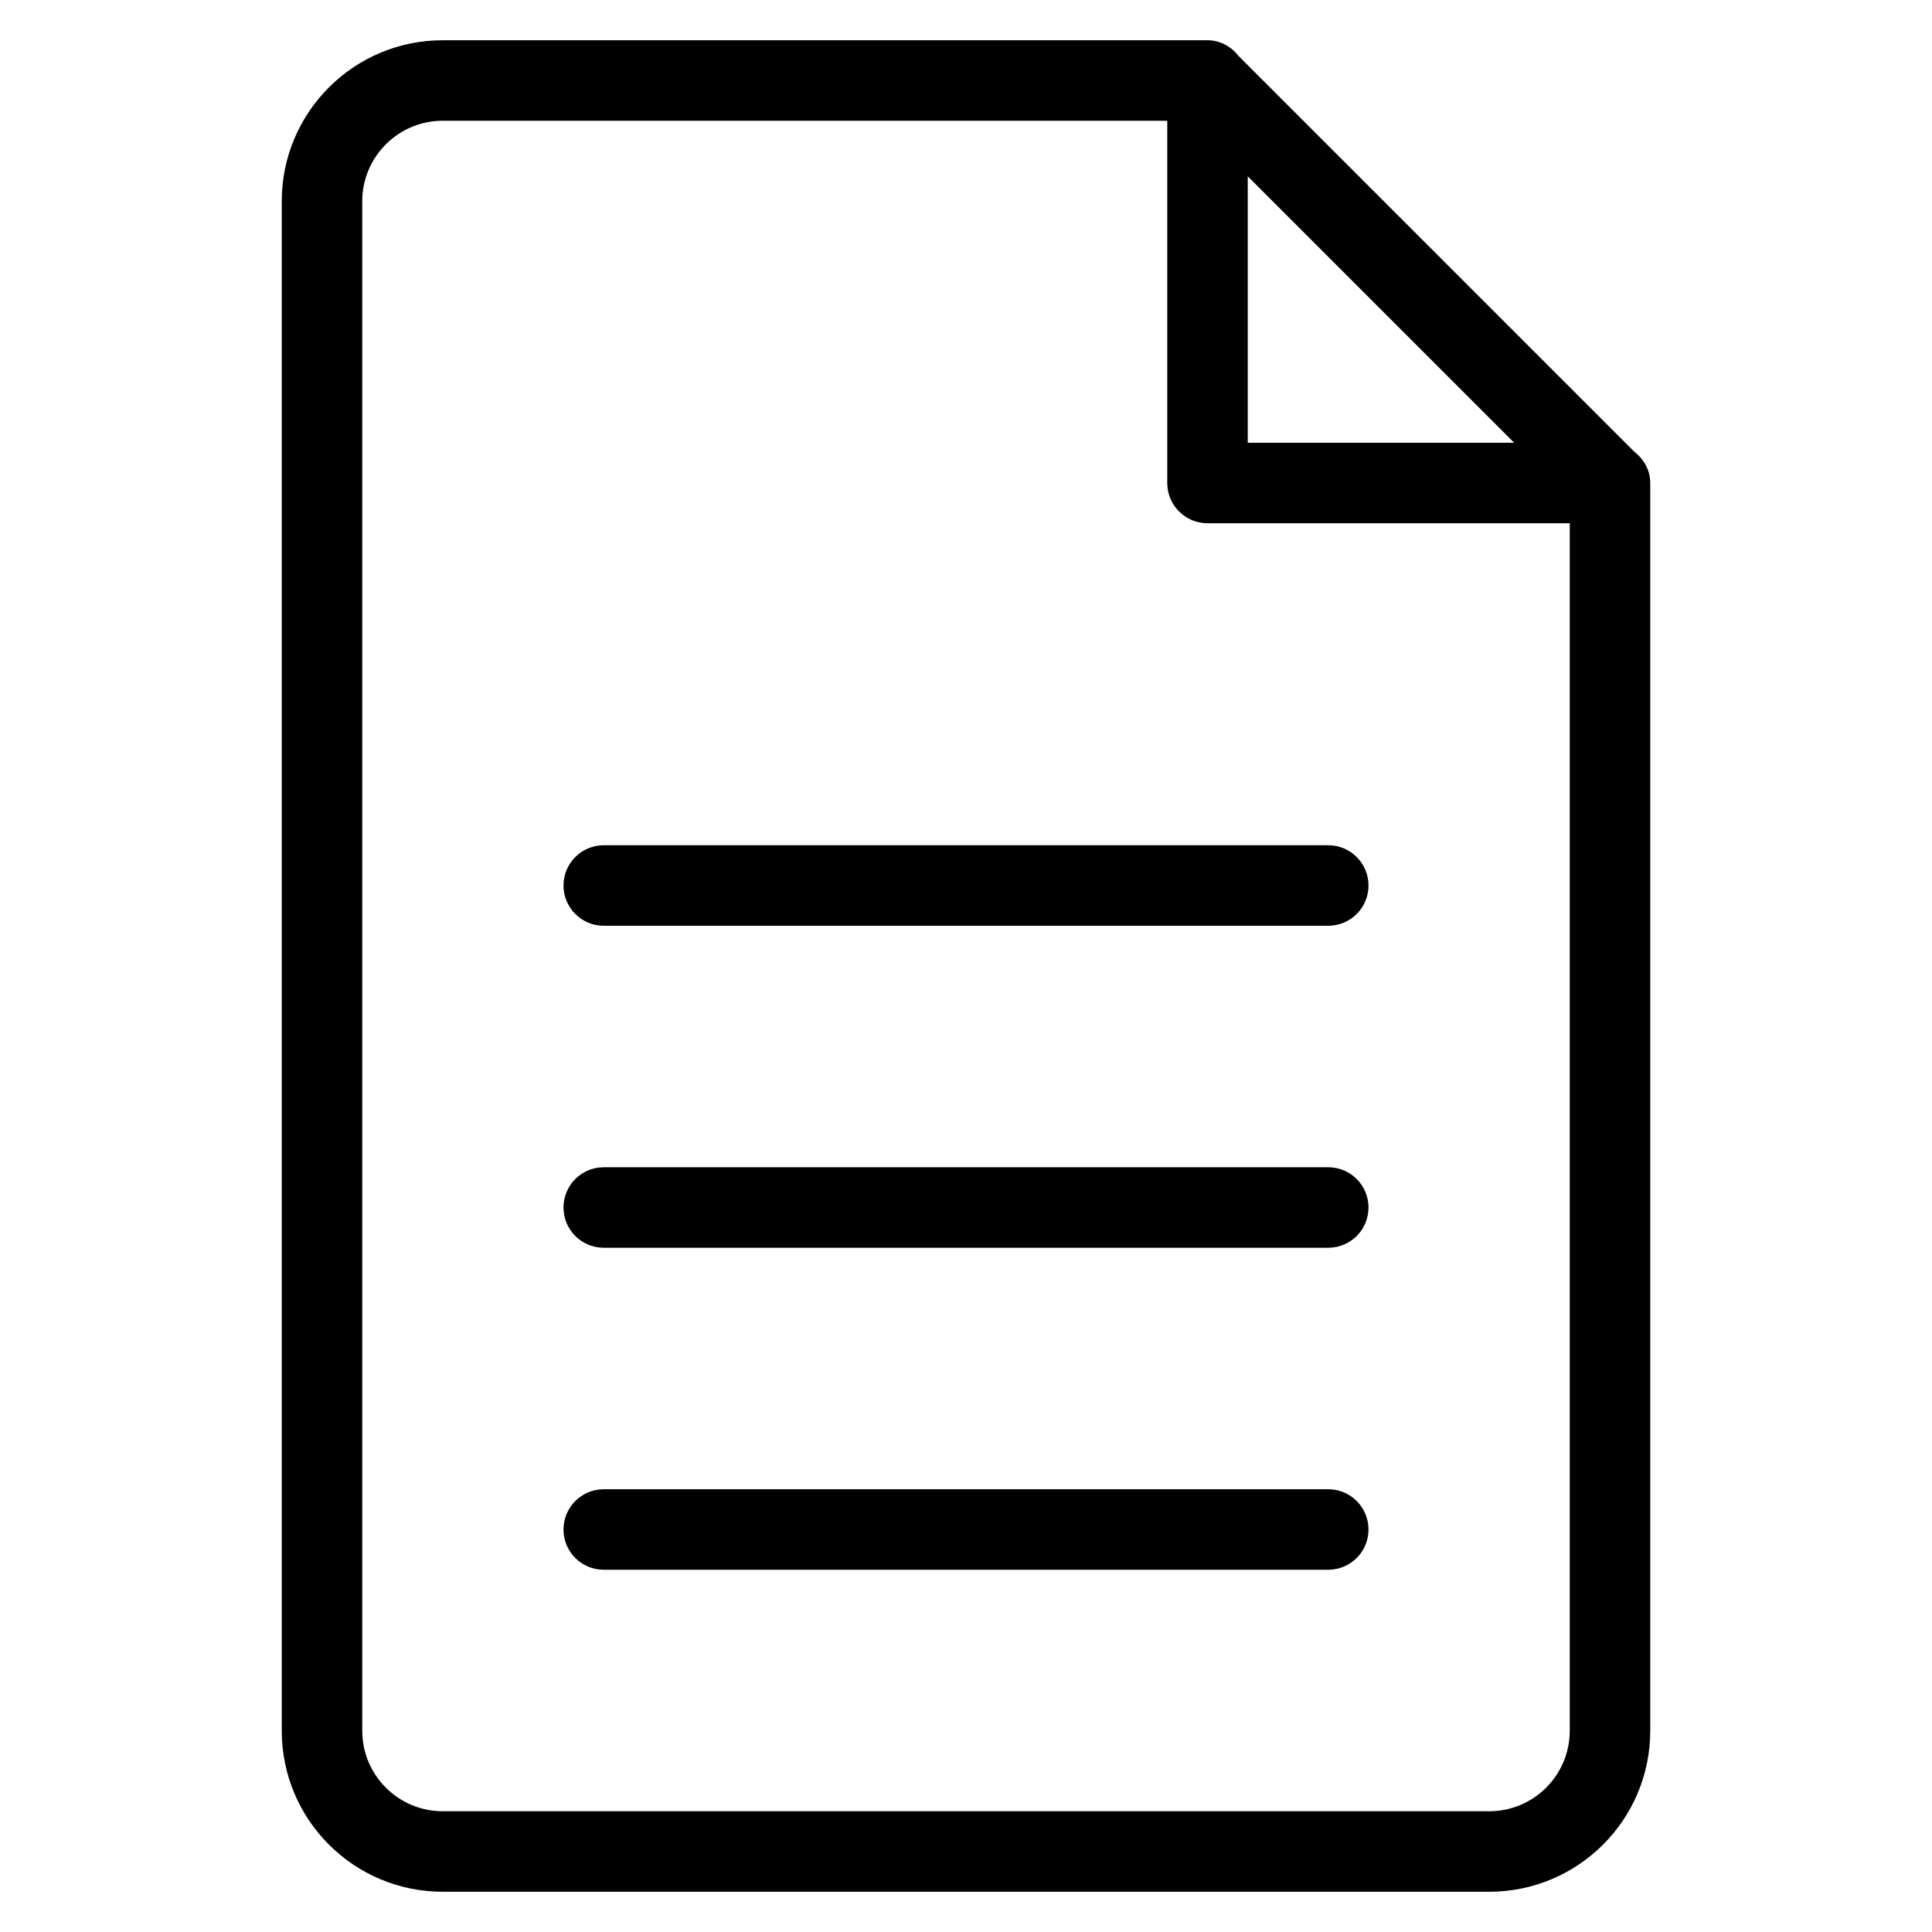
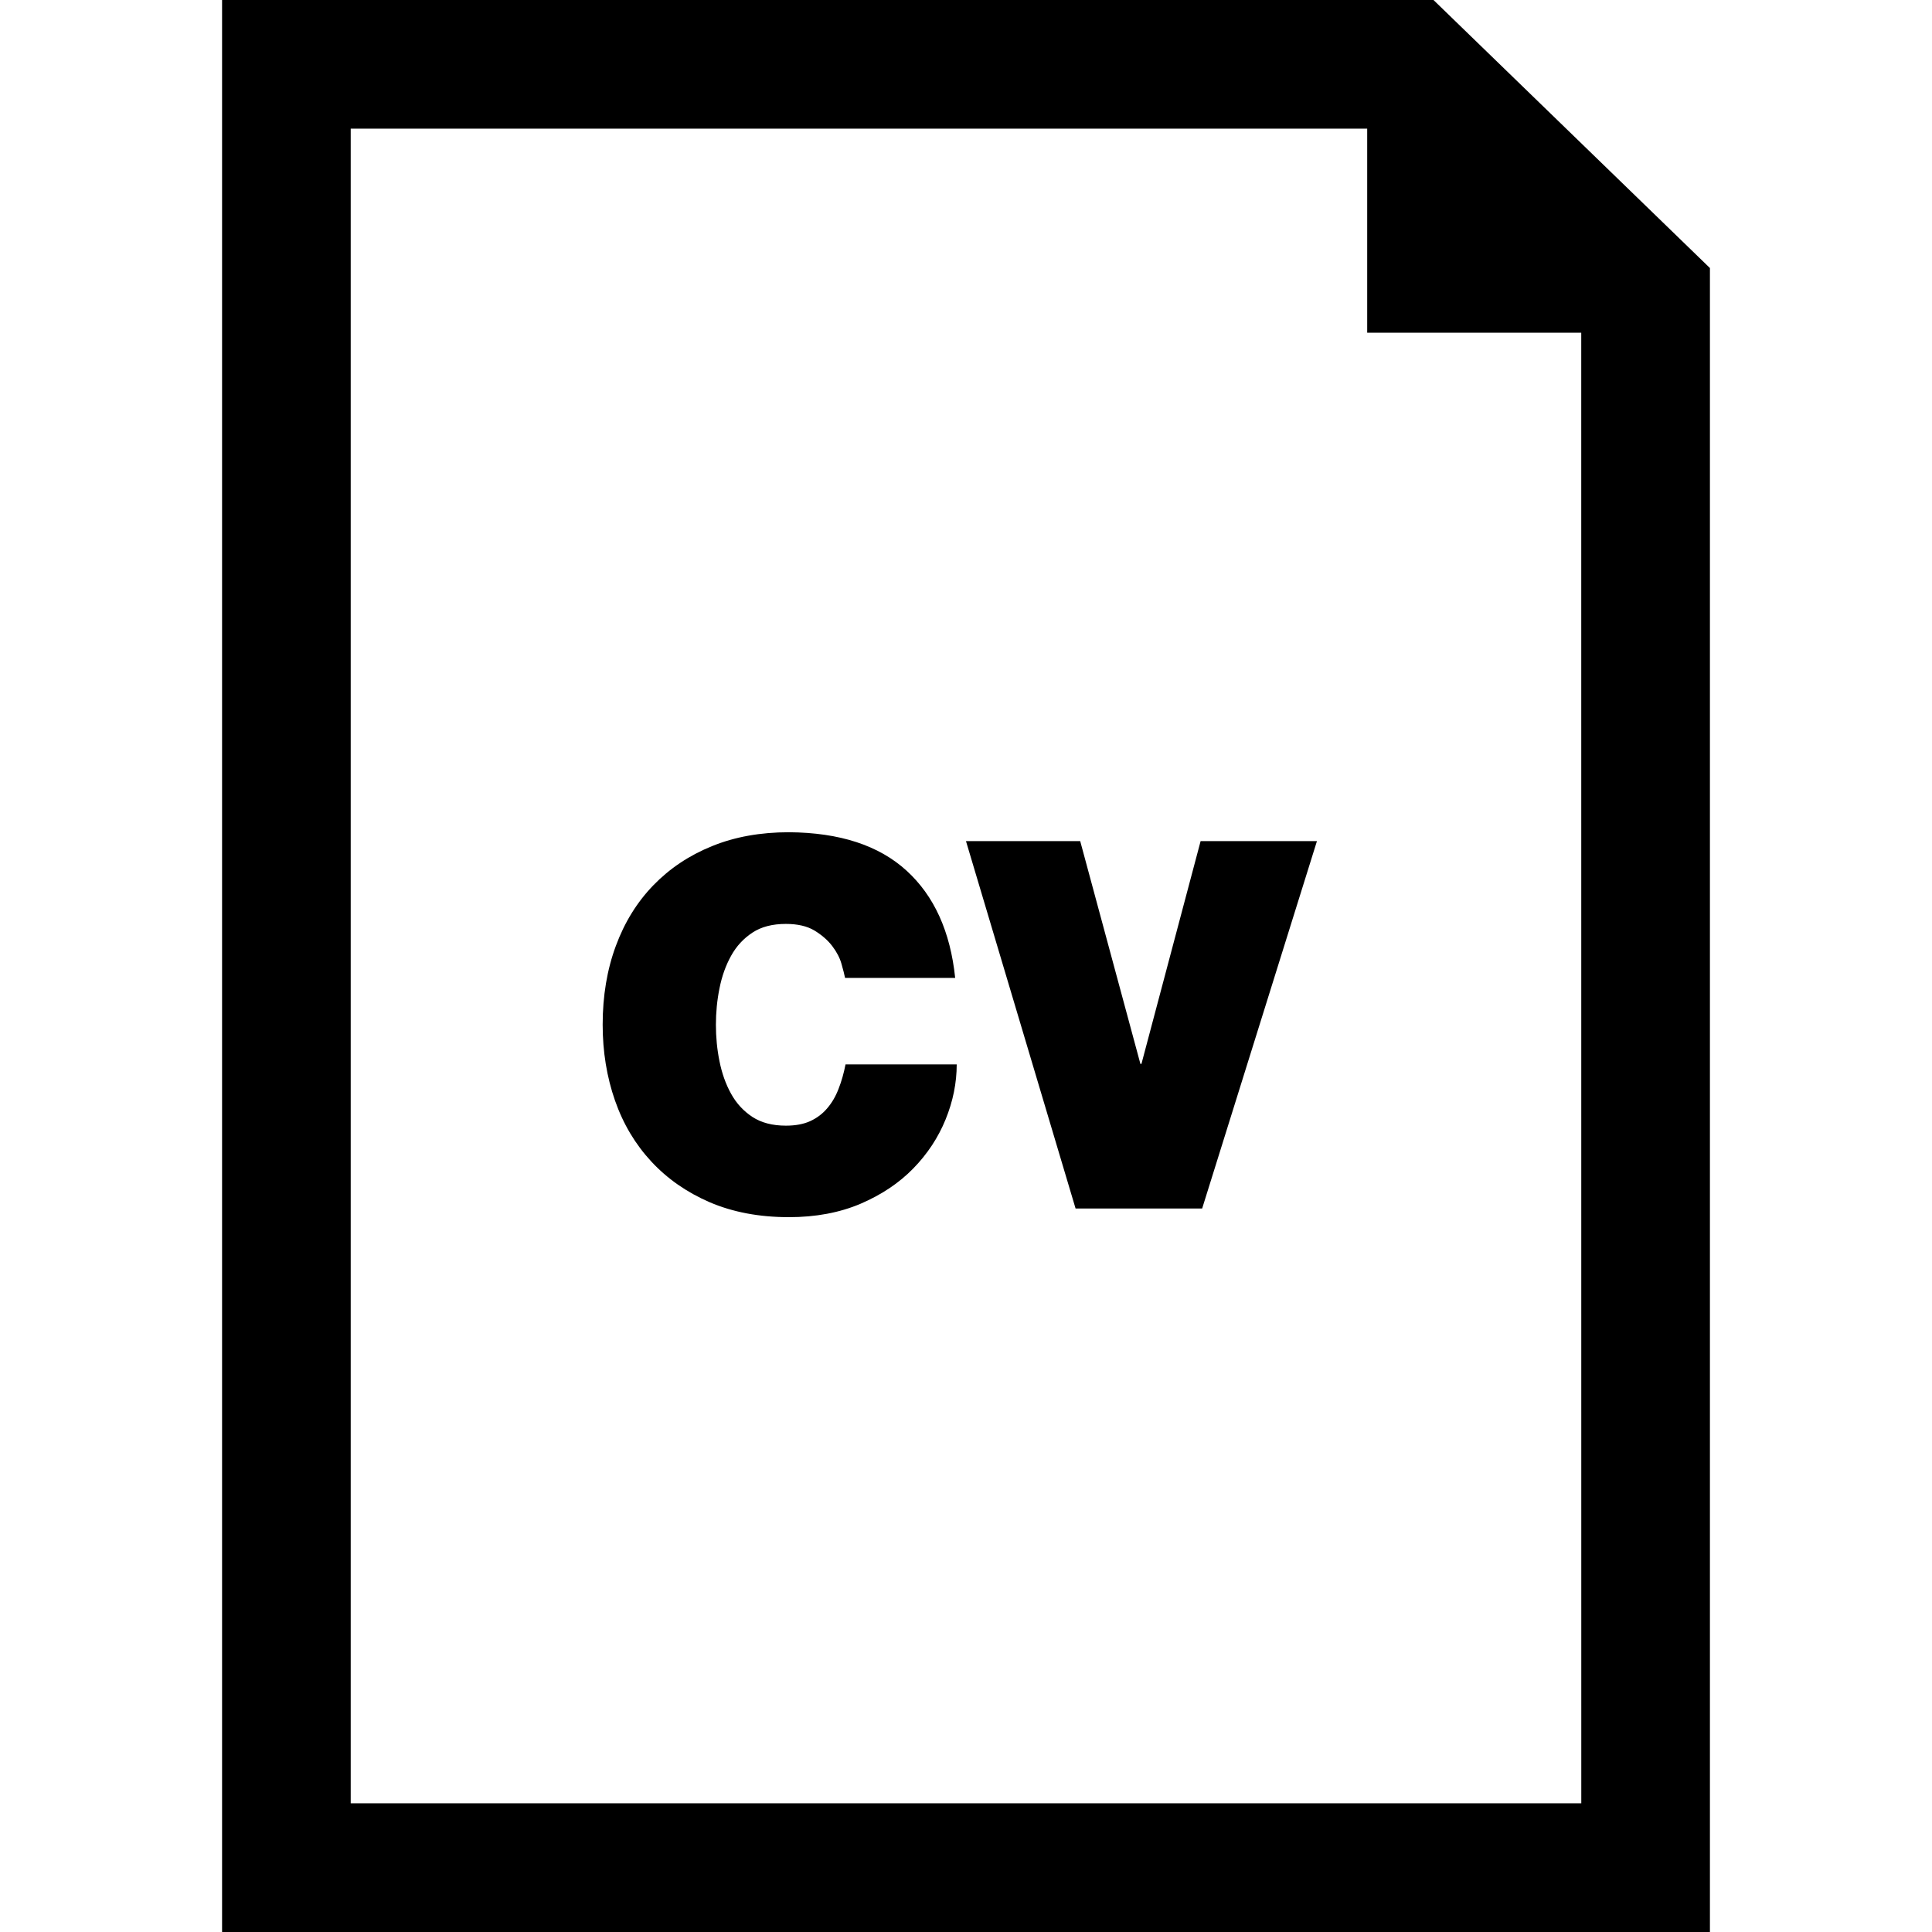
- <svg xmlns="http://www.w3.org/2000/svg" enable-background="new 0 0 48 48" height="48px" id="Layer_1" version="1.1" viewBox="0 0 48 48" width="48px" xml:space="preserve">
-   <path clip-rule="evenodd" d="M37,47H11c-2.209,0-4-1.791-4-4V5c0-2.209,1.791-4,4-4h18.973  c0.002,0,0.005,0,0.007,0h0.02H30c0.32,0,0.593,0.161,0.776,0.395l9.829,9.829C40.84,11.407,41,11.68,41,12l0,0v0.021  c0,0.002,0,0.003,0,0.005V43C41,45.209,39.209,47,37,47z M31,4.381V11h6.619L31,4.381z M39,13h-9c-0.553,0-1-0.448-1-1V3H11  C9.896,3,9,3.896,9,5v38c0,1.104,0.896,2,2,2h26c1.104,0,2-0.896,2-2V13z M33,39H15c-0.553,0-1-0.447-1-1c0-0.552,0.447-1,1-1h18  c0.553,0,1,0.448,1,1C34,38.553,33.553,39,33,39z M33,31H15c-0.553,0-1-0.447-1-1c0-0.552,0.447-1,1-1h18c0.553,0,1,0.448,1,1  C34,30.553,33.553,31,33,31z M33,23H15c-0.553,0-1-0.447-1-1c0-0.552,0.447-1,1-1h18c0.553,0,1,0.448,1,1C34,22.553,33.553,23,33,23  z" fill-rule="evenodd" />
+ <svg xmlns="http://www.w3.org/2000/svg" version="1.1" id="Capa_1" x="0px" y="0px" width="45.057px" height="45.057px" viewBox="0 0 45.057 45.057" style="enable-background:new 0 0 45.057 45.057;" xml:space="preserve">
+   <g>
+     <g id="_x35_8_24_">
+       <g>
+         <path d="M19.558,25.389c-0.067,0.176-0.155,0.328-0.264,0.455c-0.108,0.129-0.24,0.229-0.396,0.301     c-0.156,0.072-0.347,0.107-0.57,0.107c-0.313,0-0.572-0.068-0.78-0.203c-0.208-0.137-0.374-0.316-0.498-0.541     c-0.124-0.223-0.214-0.477-0.27-0.756c-0.057-0.279-0.084-0.564-0.084-0.852c0-0.289,0.027-0.572,0.084-0.853     c0.056-0.281,0.146-0.533,0.27-0.756c0.124-0.225,0.29-0.404,0.498-0.541c0.208-0.137,0.468-0.203,0.78-0.203     c0.271,0,0.494,0.051,0.666,0.154c0.172,0.105,0.31,0.225,0.414,0.361c0.104,0.137,0.176,0.273,0.216,0.414     c0.04,0.139,0.068,0.25,0.084,0.33h2.568c-0.112-1.08-0.49-1.914-1.135-2.502c-0.644-0.588-1.558-0.887-2.741-0.895     c-0.664,0-1.263,0.107-1.794,0.324c-0.532,0.215-0.988,0.52-1.368,0.912c-0.38,0.392-0.672,0.863-0.876,1.416     c-0.204,0.551-0.307,1.165-0.307,1.836c0,0.631,0.097,1.223,0.288,1.77c0.192,0.549,0.475,1.021,0.847,1.422     s0.825,0.717,1.361,0.949c0.536,0.23,1.152,0.348,1.849,0.348c0.624,0,1.18-0.105,1.668-0.312     c0.487-0.209,0.897-0.482,1.229-0.822s0.584-0.723,0.756-1.146c0.172-0.422,0.259-0.852,0.259-1.283h-2.593     C19.68,25.023,19.627,25.214,19.558,25.389z" />
+         <polygon points="26.62,24.812 26.596,24.812 25.192,19.616 22.528,19.616 25.084,28.184 28.036,28.184 30.713,19.616 28,19.616         " />
+         <path d="M33.431,0H5.179v45.057h34.699V6.251L33.431,0z M36.878,42.056H8.179V3h23.706v4.76h4.992L36.878,42.056L36.878,42.056z" />
+       </g>
+     </g>
+   </g>
+   <g>
+ </g>
+   <g>
+ </g>
+   <g>
+ </g>
+   <g>
+ </g>
+   <g>
+ </g>
+   <g>
+ </g>
+   <g>
+ </g>
+   <g>
+ </g>
+   <g>
+ </g>
+   <g>
+ </g>
+   <g>
+ </g>
+   <g>
+ </g>
+   <g>
+ </g>
+   <g>
+ </g>
+   <g>
+ </g>
</svg>
